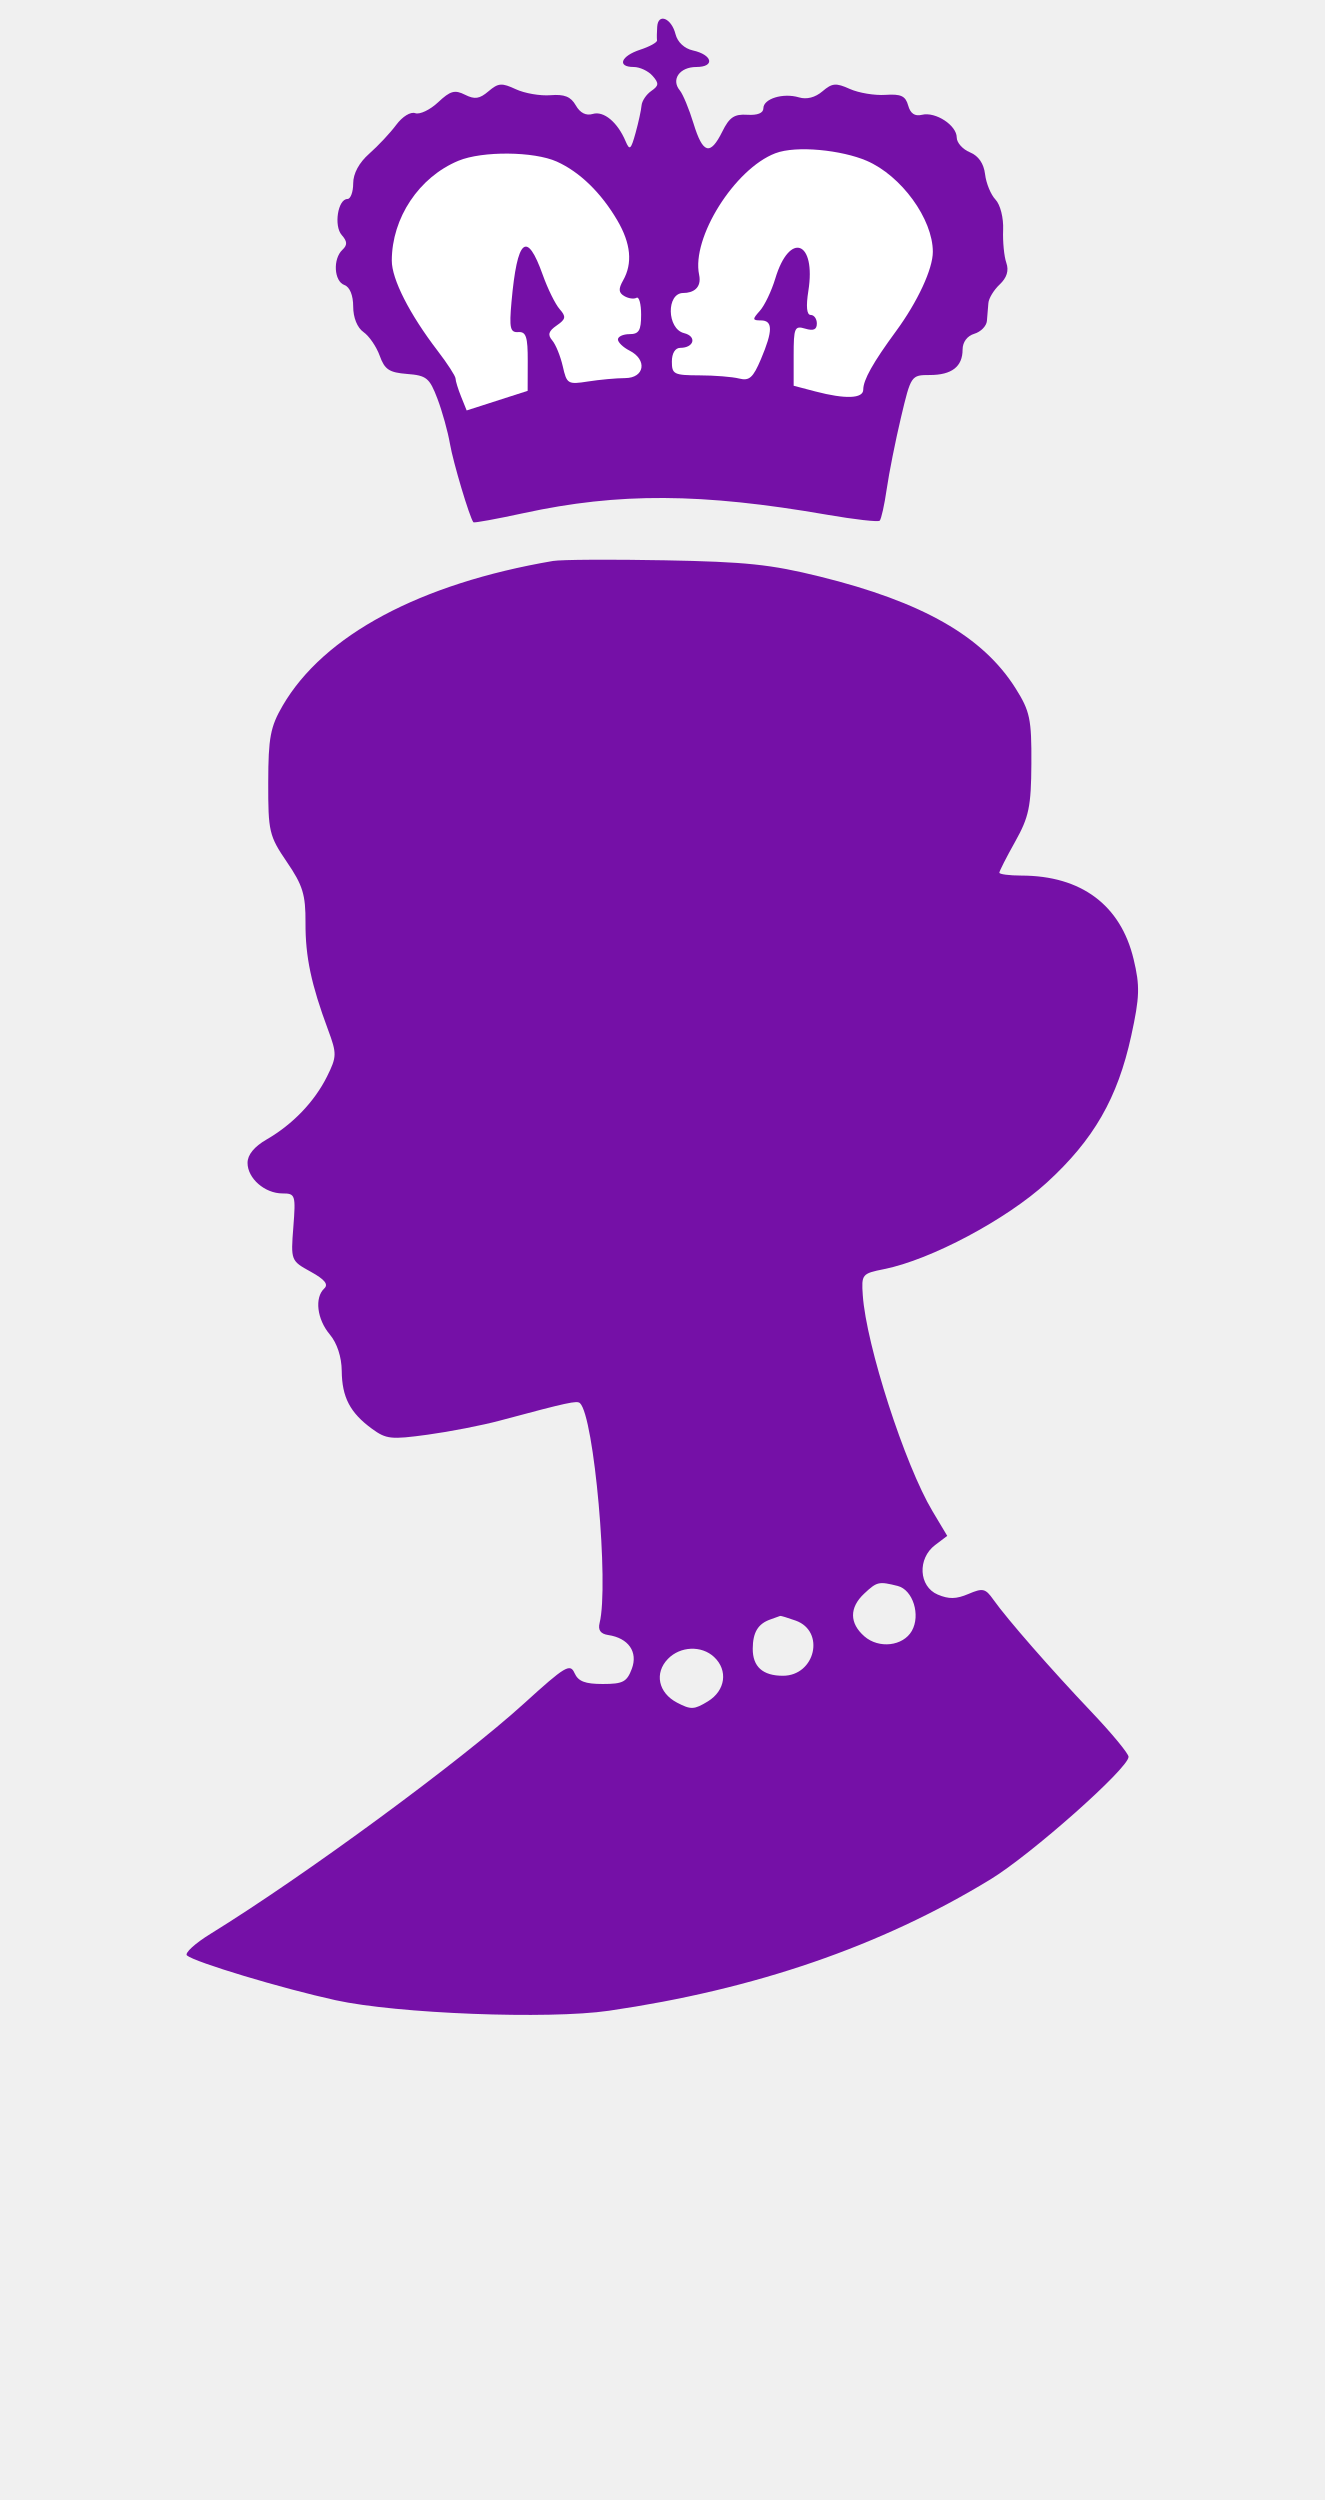
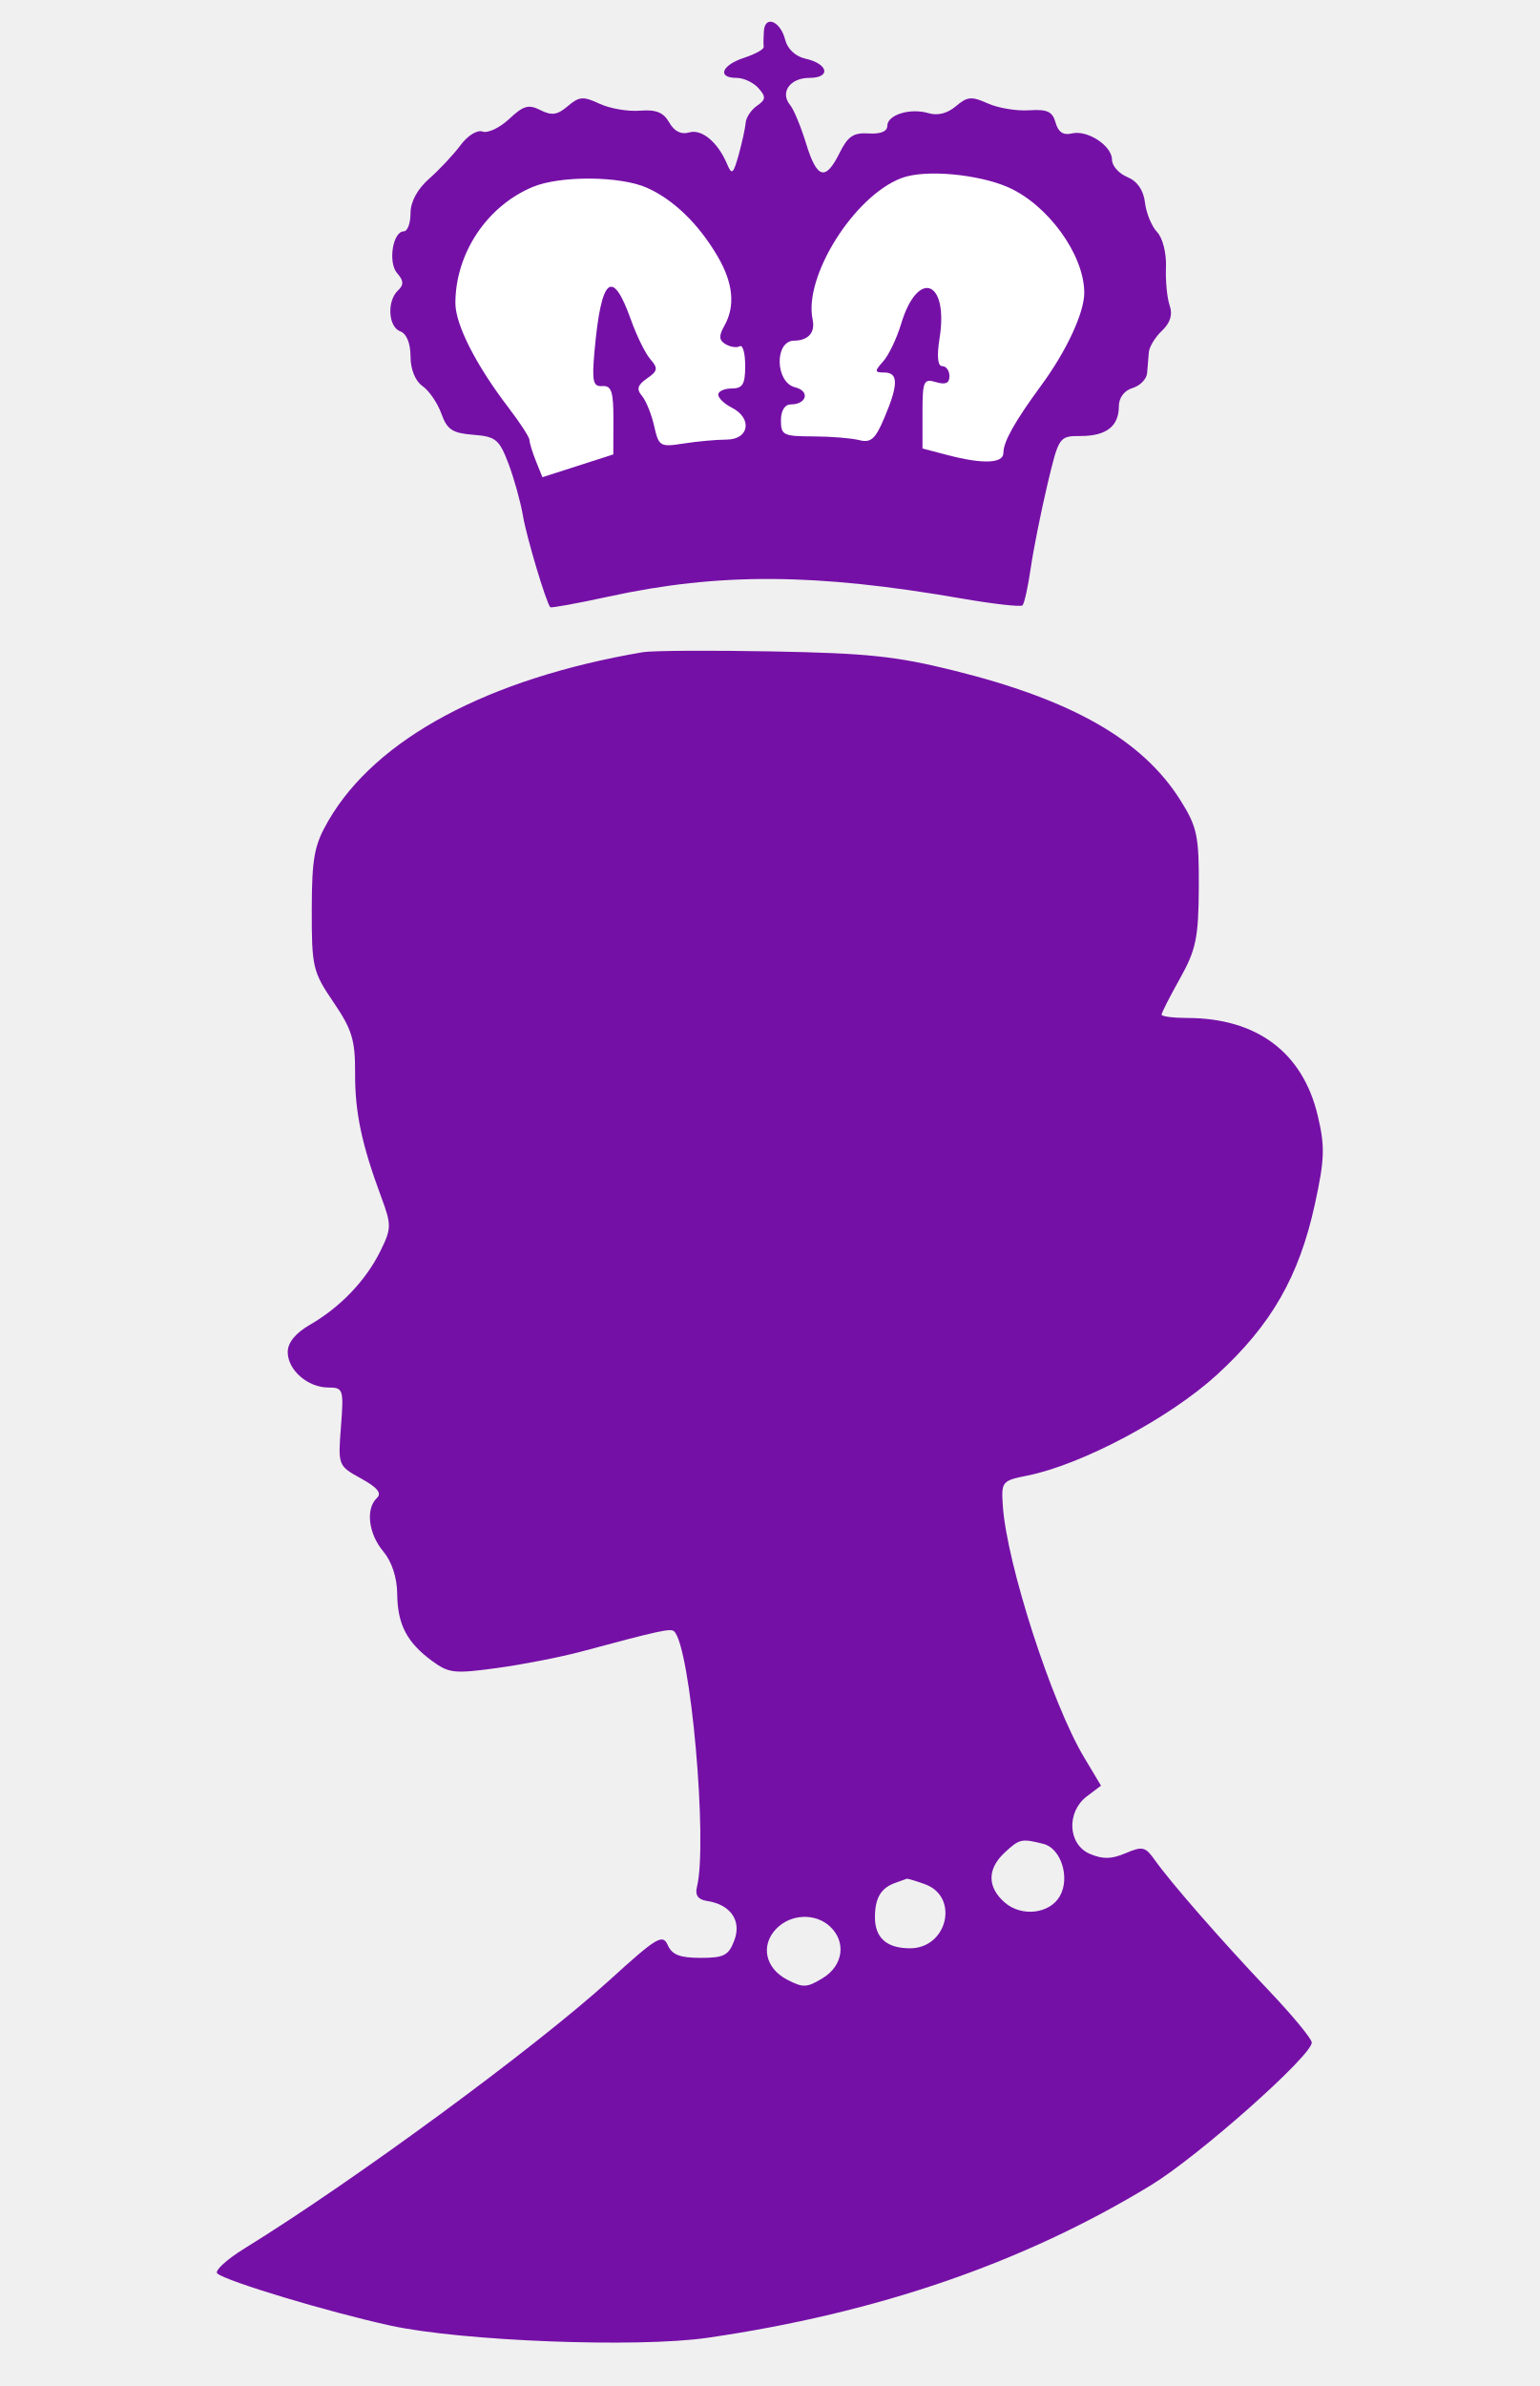
- <svg xmlns="http://www.w3.org/2000/svg" width="71" height="134" viewBox="0 0 71 134" fill="none">
+ <svg xmlns="http://www.w3.org/2000/svg" width="71" height="110" viewBox="0 0 71 110" fill="none">
  <path fill-rule="evenodd" clip-rule="evenodd" d="M29.639 30.068C22.511 31.284 17.349 34.047 15.152 37.822C14.491 38.957 14.382 39.538 14.377 41.935C14.371 44.575 14.425 44.805 15.377 46.203C16.231 47.454 16.383 47.952 16.375 49.462C16.366 51.278 16.678 52.759 17.585 55.199C18.059 56.476 18.055 56.639 17.531 57.696C16.861 59.046 15.691 60.267 14.292 61.075C13.625 61.46 13.268 61.898 13.268 62.331C13.268 63.162 14.191 63.968 15.141 63.968C15.83 63.968 15.856 64.05 15.723 65.772C15.584 67.561 15.591 67.579 16.65 68.162C17.403 68.576 17.618 68.841 17.381 69.061C16.851 69.556 16.99 70.712 17.676 71.526C18.067 71.991 18.31 72.731 18.317 73.482C18.33 74.891 18.764 75.724 19.933 76.579C20.703 77.142 20.951 77.169 22.923 76.899C24.106 76.738 25.853 76.397 26.805 76.141C30.459 75.161 30.925 75.06 31.087 75.21C31.842 75.915 32.648 84.953 32.138 86.996C32.044 87.371 32.192 87.577 32.597 87.637C33.685 87.798 34.206 88.543 33.865 89.449C33.6 90.153 33.391 90.262 32.307 90.262C31.353 90.262 30.993 90.122 30.793 89.674C30.557 89.145 30.291 89.304 28.107 91.29C24.695 94.392 16.334 100.537 11.281 103.655C10.447 104.169 9.881 104.69 10.021 104.812C10.44 105.174 15.113 106.582 17.991 107.212C21.285 107.934 29.401 108.247 32.63 107.777C40.475 106.635 47.21 104.317 53.079 100.741C55.266 99.409 60.491 94.774 60.491 94.166C60.491 93.994 59.598 92.913 58.507 91.764C56.323 89.463 53.985 86.787 53.246 85.743C52.817 85.137 52.684 85.106 51.908 85.436C51.252 85.715 50.859 85.723 50.259 85.468C49.243 85.036 49.166 83.537 50.122 82.814L50.772 82.323L49.984 81.004C48.5 78.52 46.426 72.095 46.245 69.424C46.169 68.303 46.202 68.262 47.383 68.026C49.89 67.525 53.941 65.37 56.116 63.381C58.625 61.085 59.905 58.858 60.634 55.518C61.089 53.434 61.107 52.852 60.761 51.411C60.065 48.509 57.952 46.935 54.745 46.931C54.096 46.93 53.565 46.86 53.565 46.777C53.565 46.693 53.948 45.941 54.416 45.106C55.153 43.789 55.269 43.232 55.282 40.925C55.295 38.537 55.207 38.121 54.433 36.892C52.68 34.11 49.444 32.262 43.946 30.904C41.302 30.251 40.007 30.115 35.62 30.032C32.763 29.978 30.072 29.994 29.639 30.068ZM48.116 85.007C48.931 85.212 49.358 86.571 48.873 87.418C48.404 88.236 47.11 88.385 46.334 87.711C45.523 87.005 45.519 86.166 46.324 85.414C47.011 84.773 47.099 84.753 48.116 85.007ZM42.642 86.862C44.25 87.432 43.701 89.821 41.962 89.821C40.882 89.821 40.341 89.334 40.347 88.367C40.353 87.494 40.627 87.038 41.287 86.804C41.547 86.711 41.785 86.625 41.818 86.613C41.85 86.6 42.221 86.712 42.642 86.862ZM38.274 88.814C39.036 89.526 38.886 90.617 37.945 91.192C37.207 91.643 37.036 91.651 36.292 91.263C35.284 90.736 35.062 89.677 35.801 88.916C36.463 88.233 37.601 88.186 38.274 88.814Z" fill="#7510A7" />
  <path d="M35.217 2.164C35.201 2.057 35.205 1.726 35.226 1.429C35.278 0.68 35.992 0.974 36.208 1.833C36.315 2.257 36.683 2.603 37.136 2.703C38.2 2.939 38.336 3.591 37.321 3.591C36.428 3.591 35.954 4.265 36.439 4.847C36.605 5.048 36.935 5.842 37.171 6.613C37.672 8.251 38.068 8.362 38.718 7.048C39.096 6.284 39.359 6.107 40.053 6.152C40.604 6.187 40.917 6.061 40.917 5.804C40.917 5.29 41.975 4.966 42.824 5.219C43.24 5.343 43.693 5.227 44.081 4.897C44.608 4.449 44.801 4.432 45.551 4.768C46.025 4.981 46.883 5.124 47.456 5.085C48.295 5.03 48.535 5.141 48.678 5.654C48.799 6.089 49.034 6.248 49.42 6.153C50.145 5.975 51.281 6.718 51.281 7.37C51.281 7.647 51.599 8.004 51.988 8.164C52.448 8.354 52.731 8.764 52.8 9.34C52.857 9.826 53.109 10.438 53.36 10.7C53.616 10.968 53.795 11.679 53.768 12.322C53.742 12.952 53.819 13.746 53.939 14.087C54.085 14.503 53.969 14.883 53.583 15.247C53.267 15.544 52.994 15.995 52.977 16.249C52.959 16.503 52.924 16.933 52.898 17.206C52.873 17.479 52.569 17.787 52.224 17.89C51.843 18.003 51.595 18.336 51.595 18.735C51.595 19.651 51.016 20.101 49.837 20.101C48.84 20.101 48.827 20.119 48.293 22.373C47.997 23.623 47.653 25.348 47.529 26.206C47.405 27.064 47.235 27.83 47.151 27.909C47.067 27.988 45.807 27.845 44.35 27.593C37.598 26.42 33.166 26.396 28.073 27.502C26.623 27.817 25.409 28.039 25.374 27.994C25.169 27.731 24.287 24.779 24.117 23.786C24.007 23.137 23.704 22.05 23.446 21.37C23.022 20.256 22.862 20.125 21.823 20.044C20.859 19.968 20.618 19.808 20.353 19.069C20.178 18.582 19.787 18.011 19.483 17.799C19.149 17.566 18.931 17.026 18.931 16.43C18.931 15.828 18.748 15.381 18.46 15.277C17.902 15.076 17.834 13.878 18.352 13.391C18.628 13.133 18.619 12.941 18.317 12.599C17.883 12.108 18.111 10.666 18.623 10.666C18.792 10.666 18.931 10.29 18.931 9.831C18.931 9.3 19.246 8.717 19.795 8.234C20.27 7.815 20.92 7.121 21.239 6.691C21.57 6.245 22.008 5.976 22.257 6.066C22.497 6.152 23.047 5.891 23.48 5.485C24.138 4.867 24.373 4.801 24.922 5.077C25.447 5.34 25.7 5.304 26.182 4.894C26.712 4.444 26.891 4.431 27.648 4.783C28.122 5.003 28.959 5.148 29.508 5.103C30.257 5.043 30.595 5.18 30.862 5.648C31.096 6.057 31.41 6.215 31.775 6.107C32.36 5.932 33.101 6.549 33.532 7.571C33.748 8.083 33.818 8.024 34.066 7.128C34.223 6.561 34.367 5.898 34.387 5.654C34.407 5.411 34.642 5.061 34.91 4.875C35.319 4.592 35.33 4.464 34.977 4.065C34.747 3.804 34.293 3.591 33.968 3.591C33.055 3.591 33.272 3.005 34.312 2.665C34.825 2.497 35.232 2.272 35.217 2.164Z" fill="#7510A7" />
  <path d="M50 13.499C50 11.739 48.311 9.416 46.45 8.616C45.132 8.05 42.691 7.78 41.555 8.216C39.374 9.053 37.055 12.752 37.473 14.728C37.624 15.444 37.138 15.704 36.626 15.704C35.706 15.704 35.741 17.627 36.665 17.856C37.365 18.029 37.205 18.645 36.46 18.645C36.19 18.645 36.012 18.936 36.012 19.38C36.012 20.06 36.122 20.115 37.489 20.119C38.301 20.121 39.26 20.198 39.621 20.29C40.163 20.427 40.365 20.247 40.786 19.251C41.432 17.724 41.431 17.174 40.782 17.174C40.324 17.174 40.318 17.118 40.728 16.66C40.982 16.377 41.354 15.599 41.555 14.931C42.322 12.383 43.752 12.916 43.328 15.591C43.195 16.425 43.24 16.881 43.453 16.881C43.635 16.881 43.783 17.088 43.783 17.341C43.783 17.669 43.602 17.748 43.161 17.616C42.591 17.445 42.54 17.563 42.54 19.052V20.676L43.705 20.982C45.316 21.405 46.27 21.368 46.27 20.884C46.27 20.365 46.792 19.435 48.024 17.756C49.184 16.176 50 14.417 50 13.499Z" fill="white" />
  <path d="M33.092 11.818C32.219 10.328 31.071 9.213 29.843 8.661C28.616 8.11 25.85 8.087 24.573 8.616C22.461 9.492 21.004 11.674 21 13.97C20.998 14.963 21.949 16.834 23.457 18.804C23.985 19.493 24.417 20.161 24.417 20.288C24.417 20.415 24.551 20.852 24.715 21.259L25.013 22L28.282 20.949L28.287 19.356C28.291 18.056 28.198 17.77 27.78 17.8C27.345 17.831 27.29 17.589 27.416 16.183C27.723 12.768 28.235 12.327 29.094 14.739C29.358 15.48 29.763 16.303 29.995 16.567C30.355 16.977 30.332 17.105 29.837 17.447C29.4 17.749 29.342 17.944 29.6 18.246C29.788 18.466 30.041 19.091 30.165 19.635C30.379 20.584 30.435 20.617 31.521 20.447C32.145 20.349 33.039 20.268 33.51 20.266C34.553 20.262 34.708 19.281 33.743 18.793C33.401 18.619 33.121 18.35 33.121 18.194C33.121 18.038 33.401 17.91 33.743 17.91C34.248 17.91 34.364 17.714 34.364 16.864C34.364 16.288 34.253 15.883 34.116 15.962C33.98 16.042 33.686 16.001 33.463 15.87C33.154 15.69 33.138 15.488 33.4 15.027C33.917 14.113 33.815 13.053 33.092 11.818Z" fill="white" />
</svg>
